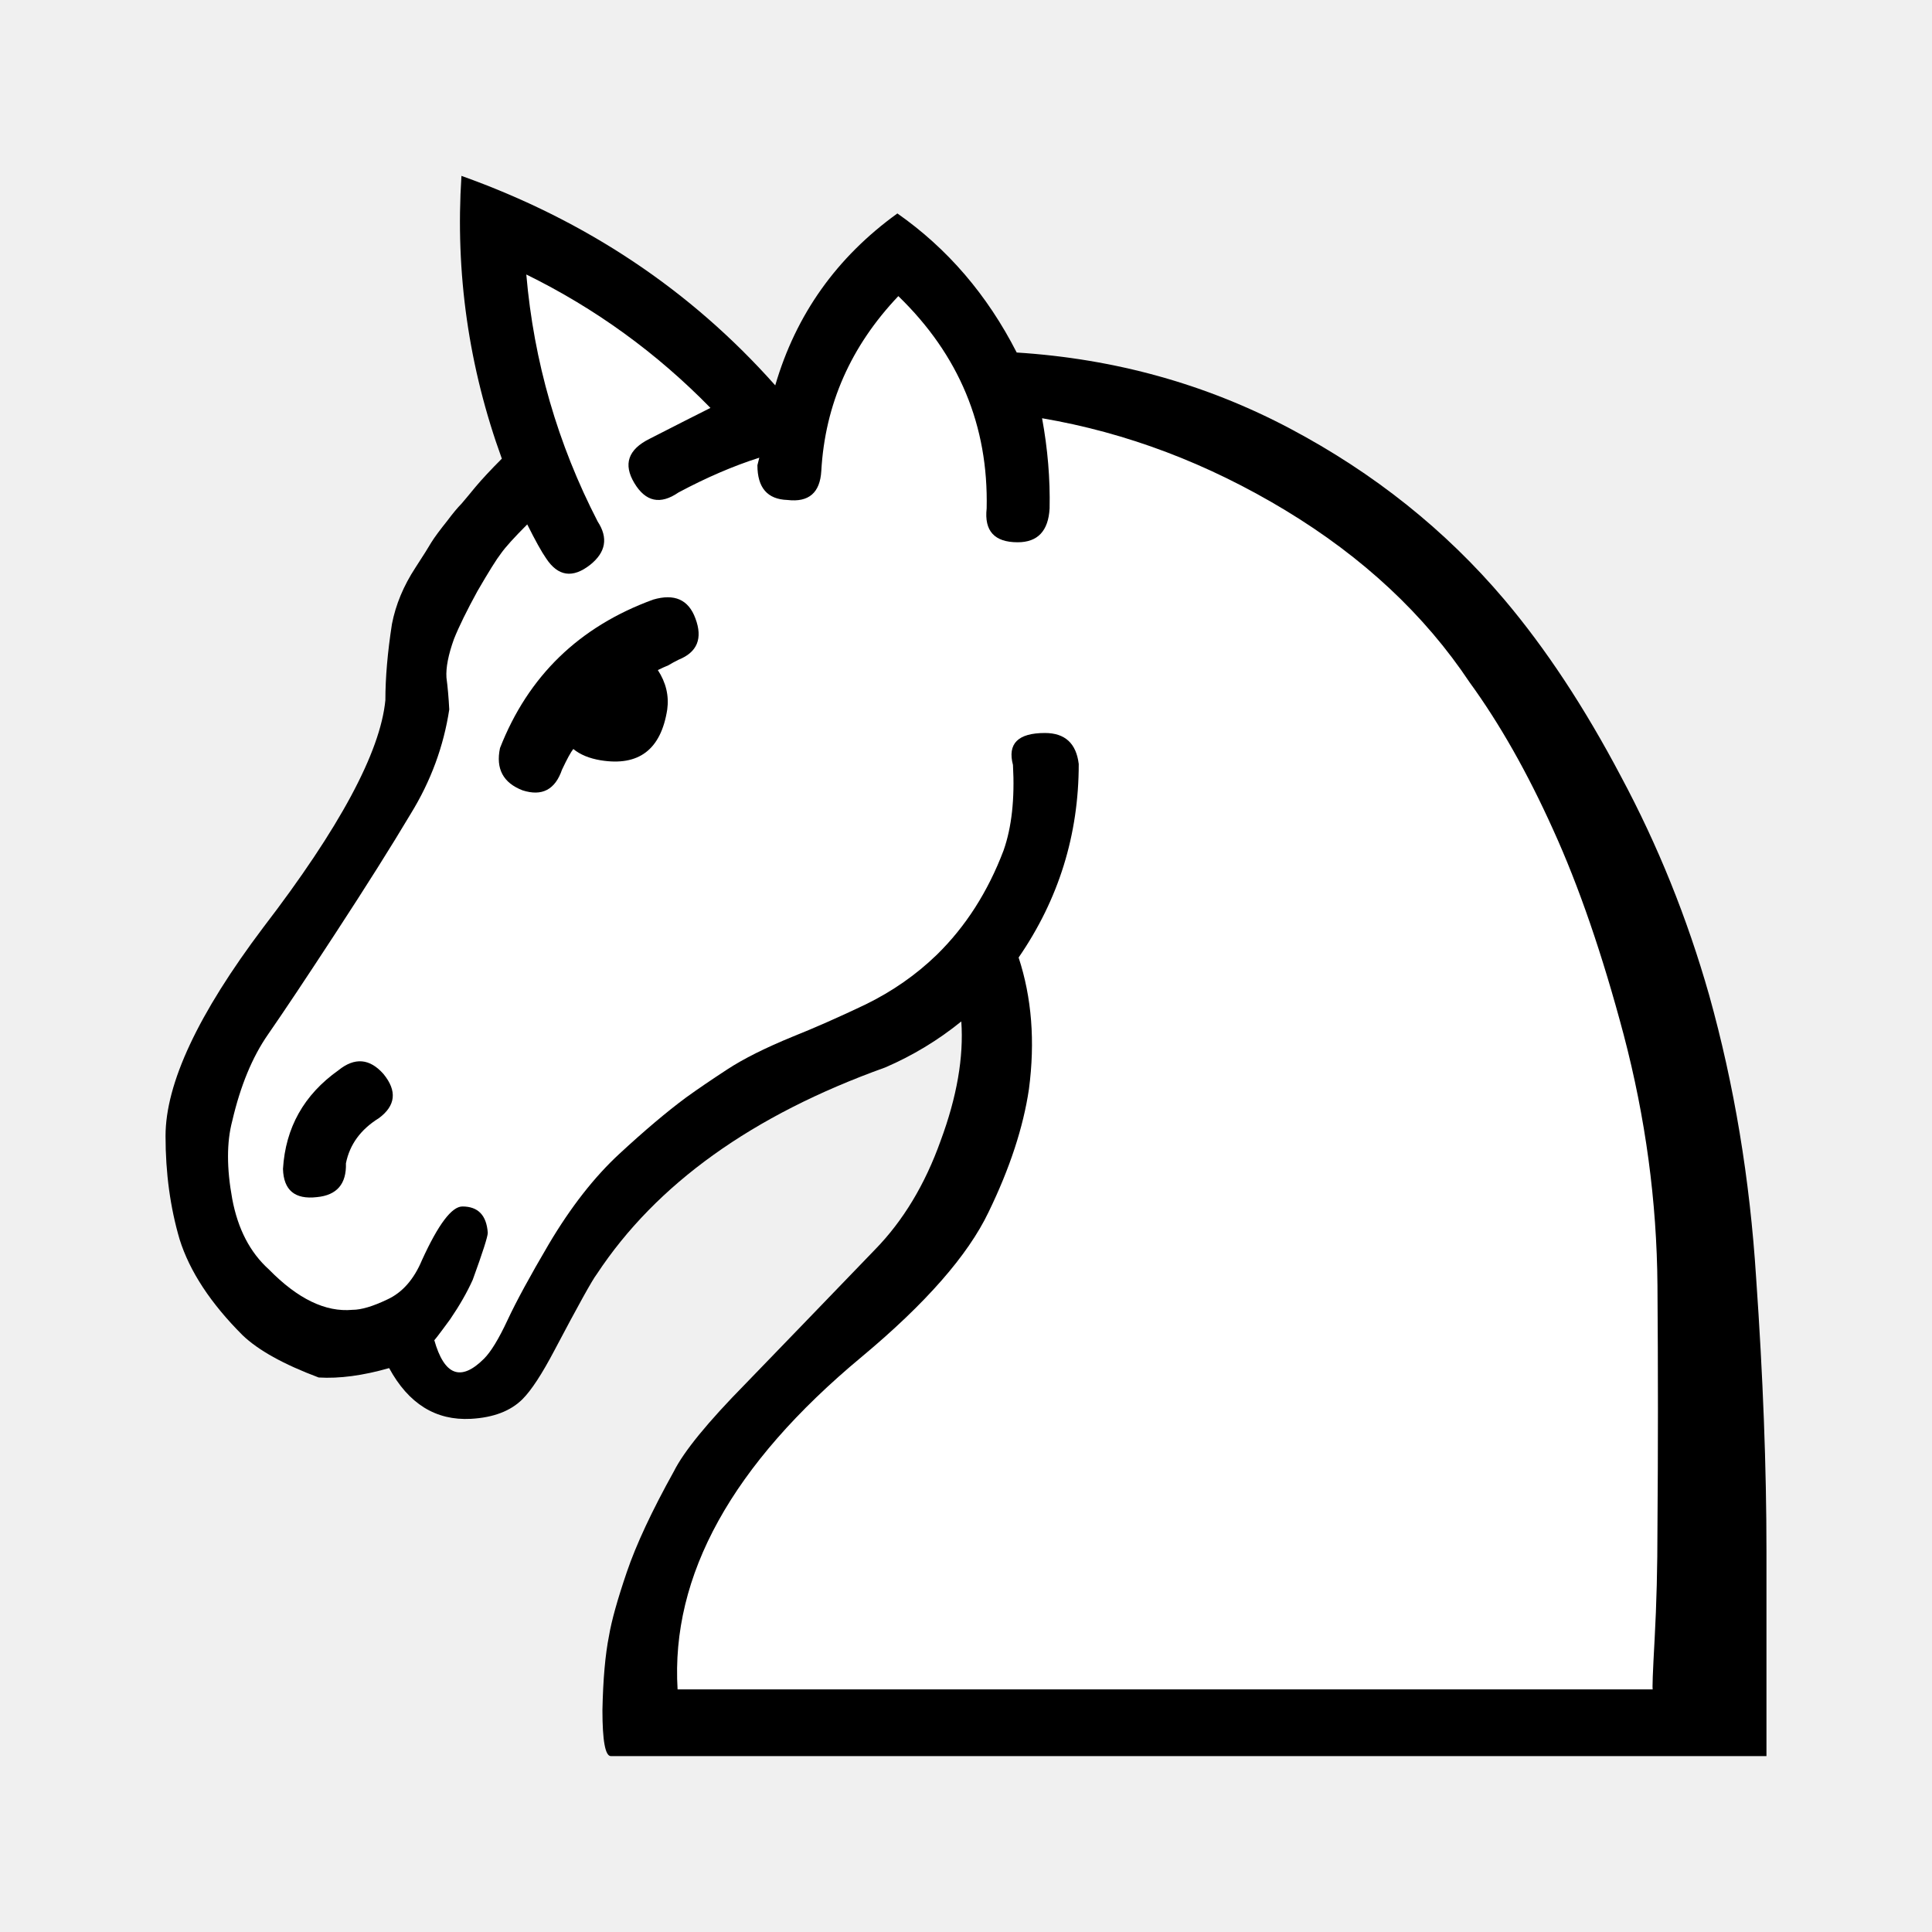
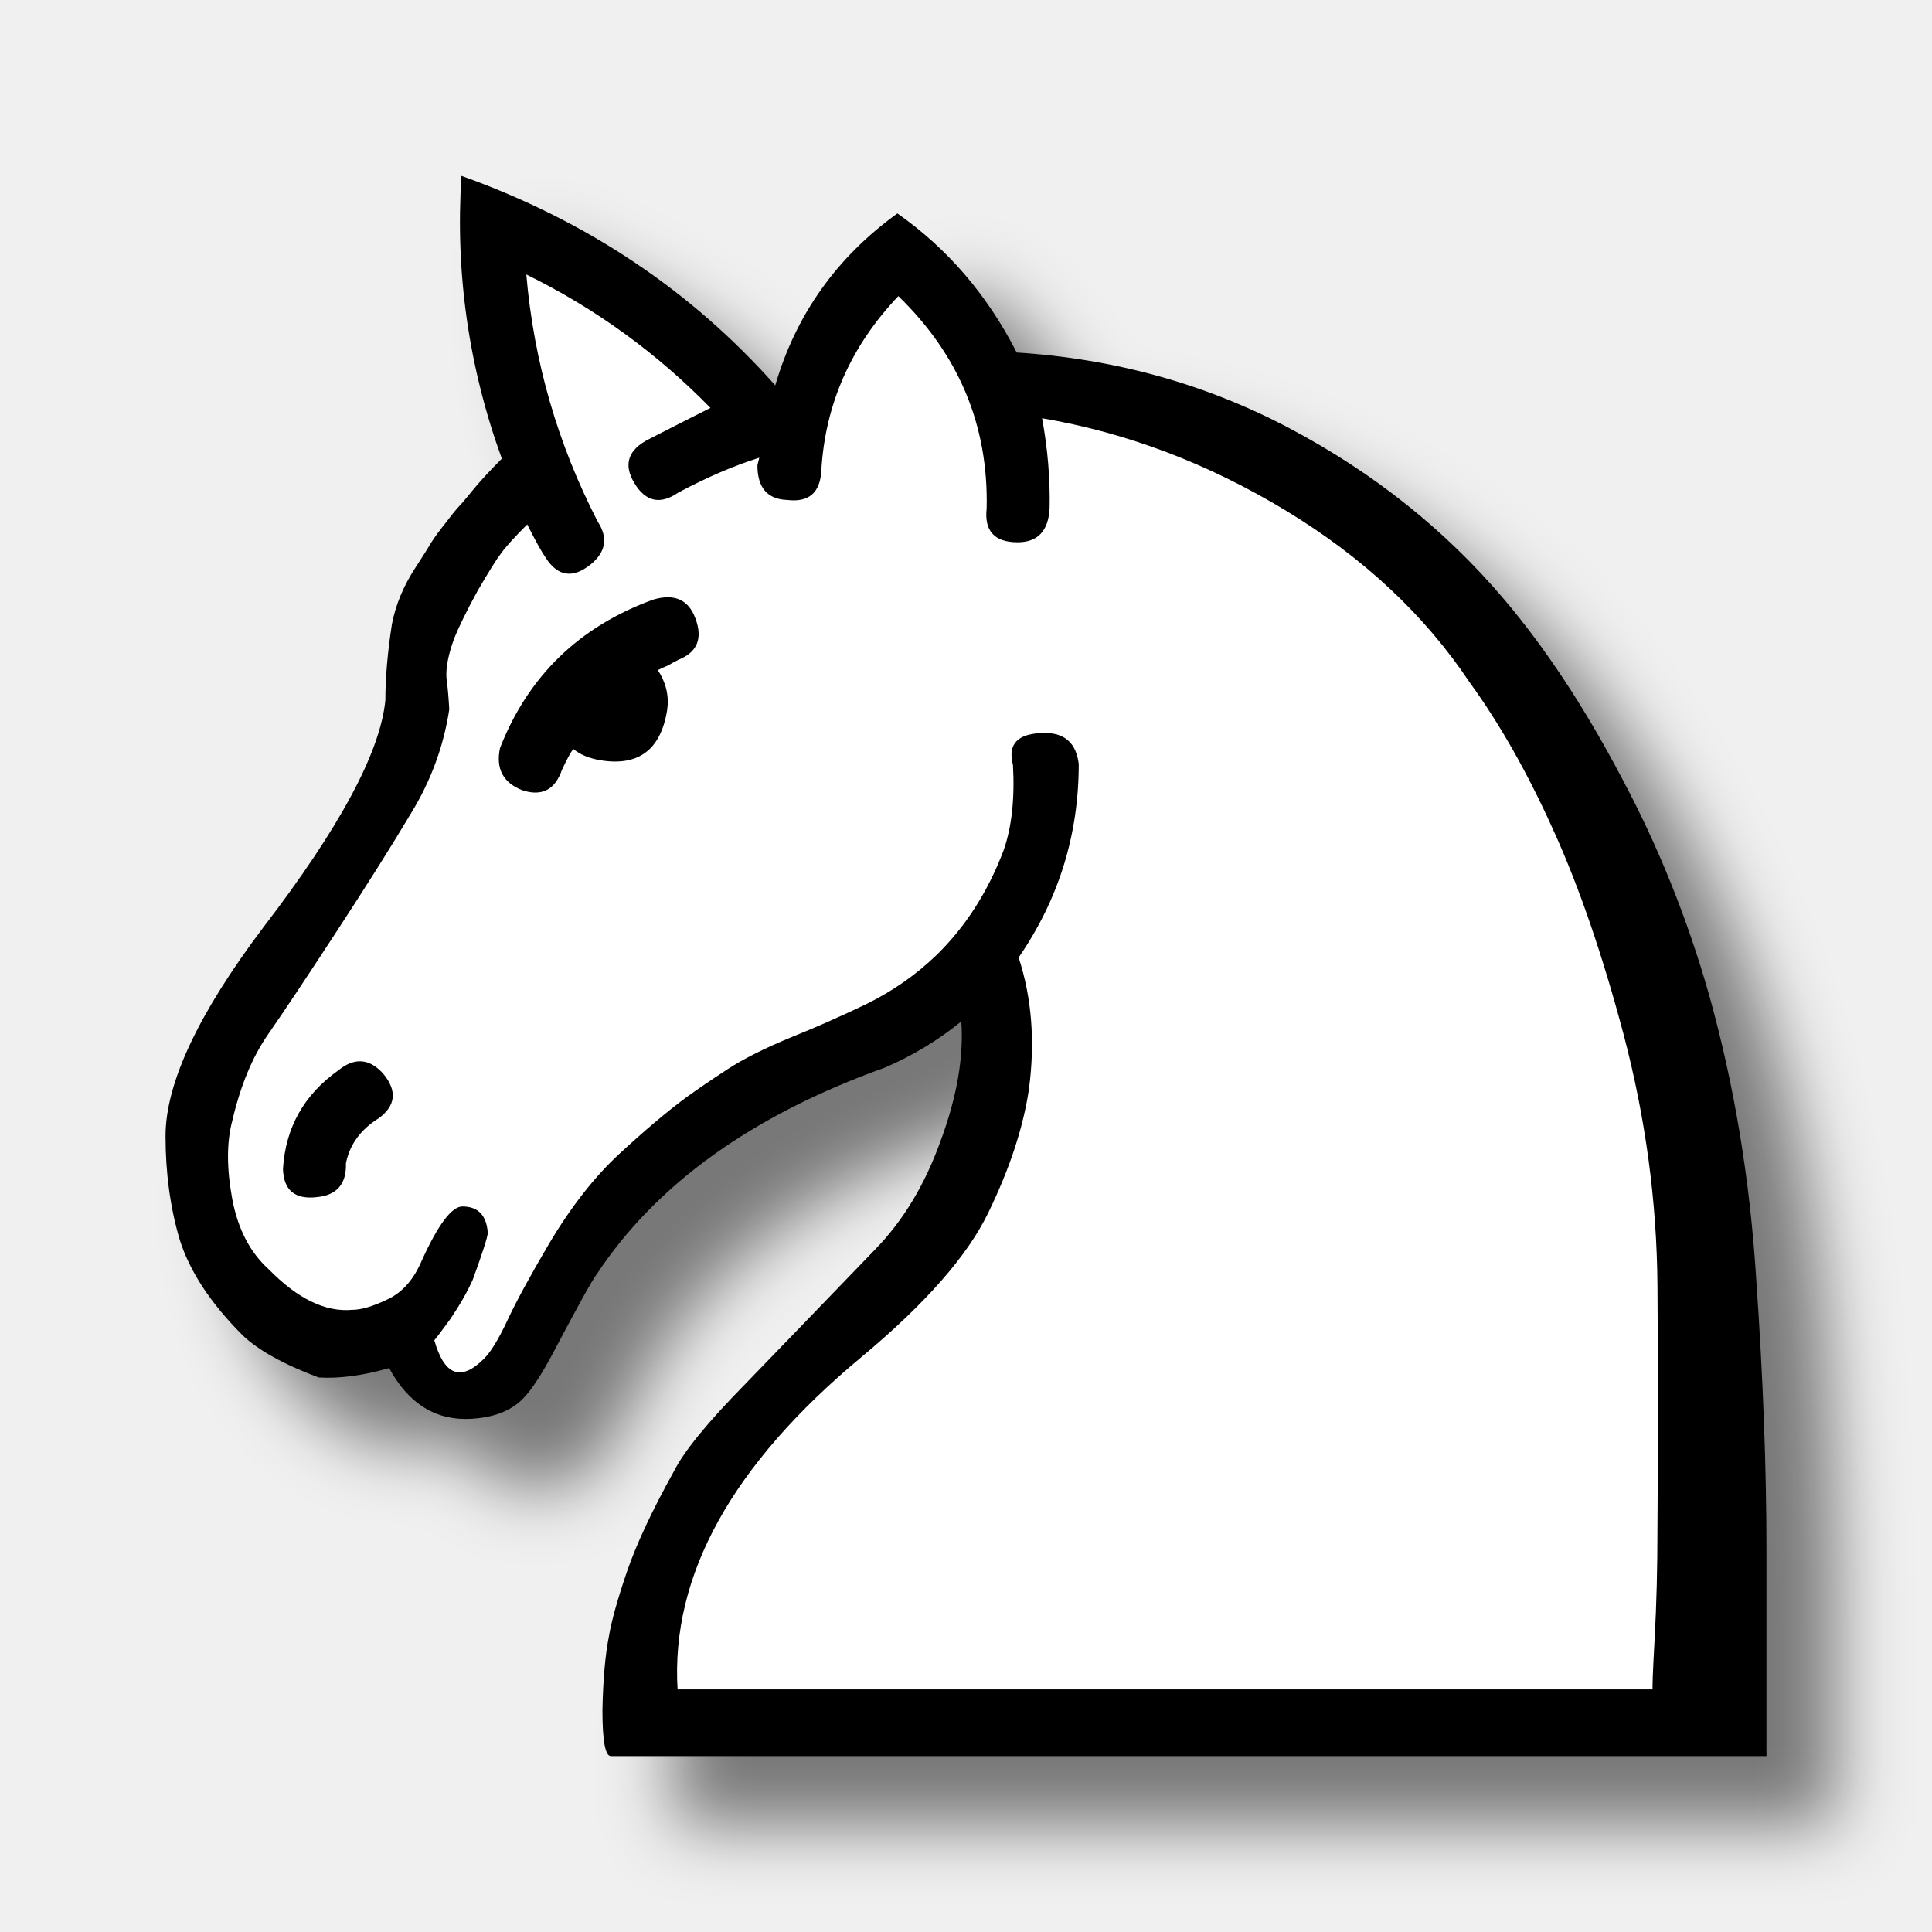
<svg xmlns="http://www.w3.org/2000/svg" width="110" height="110" id="svg3407" version="1.1">
-   <defs id="defs3409" />
+   <defs id="defs3409">
+     <filter id="filter2987" style="color-interpolation-filters:sRGB;">
+       <feFlood id="feFlood2989" flood-opacity="0.5" flood-color="rgb(0,0,0)" result="flood" />
+       <feComposite id="feComposite2991" in2="SourceGraphic" in="flood" operator="in" result="composite1" />
+       <feGaussianBlur id="feGaussianBlur2993" in="composite" stdDeviation="2" result="blur" />
+       <feOffset id="feOffset2995" dx="4" dy="4" result="offset" />
+       <feComposite id="feComposite2997" in2="offset" in="SourceGraphic" operator="over" result="composite2" />
+     </filter>
+   </defs>
  <g id="layer1" transform="translate(-329.4258,-467.348)">
-     <g id="wknight" transform="translate(233.7987,273.7466)">
+     <g id="wknight" transform="translate(233.7987,273.7466)" style="filter:url(#filter2987)">
      <path style="fill:#000000" d="m 153.516,213.672 c 5.599,0.357 10.787,1.801 15.566,4.333 4.778,2.532 8.844,5.777 12.196,9.735 2.353,2.782 4.564,6.134 6.633,10.056 2.104,3.923 3.78,8.077 5.028,12.463 1.426,5.099 2.318,10.466 2.675,16.101 0.392,5.599 0.588,10.787 0.588,15.566 l 0,11.661 c -1e-4,2e-5 -2.782,2e-5 -8.345,0 -5.527,2e-5 -12.713,2e-5 -21.557,0 l -35.892,0 c -0.321,2e-5 -0.481,-0.874 -0.481,-2.621 0.036,-1.747 0.16,-3.156 0.374,-4.226 0.143,-0.856 0.481,-2.068 1.016,-3.637 0.535,-1.569 1.426,-3.477 2.675,-5.724 0.571,-1.141 1.926,-2.799 4.065,-4.975 2.14,-2.211 4.6,-4.761 7.382,-7.649 1.605,-1.64 2.853,-3.709 3.744,-6.205 0.927,-2.496 1.319,-4.761 1.177,-6.793 -1.319,1.07 -2.764,1.944 -4.333,2.621 -7.56,2.71 -13.034,6.633 -16.422,11.768 -0.25,0.321 -1.052,1.765 -2.407,4.333 -0.713,1.355 -1.319,2.282 -1.819,2.782 -0.678,0.678 -1.658,1.052 -2.942,1.123 -1.997,0.107 -3.548,-0.856 -4.654,-2.889 -1.498,0.428 -2.835,0.606 -4.012,0.535 -1.997,-0.749 -3.441,-1.551 -4.333,-2.407 -1.819,-1.819 -3.013,-3.637 -3.584,-5.456 -0.535,-1.819 -0.802,-3.78 -0.802,-5.884 0,-2.995 1.854,-6.954 5.563,-11.875 4.351,-5.67 6.668,-9.985 6.954,-12.945 -2e-5,-1.284 0.125,-2.728 0.374,-4.333 0.214,-1.105 0.66,-2.175 1.337,-3.209 0.464,-0.713 0.767,-1.195 0.909,-1.444 0.178,-0.285 0.481,-0.695 0.909,-1.23 0.321,-0.428 0.588,-0.749 0.802,-0.963 0.214,-0.25 0.481,-0.57 0.802,-0.963 0.392,-0.464 0.891,-0.998 1.498,-1.605 -1.89,-5.206 -2.657,-10.573 -2.3,-16.101 7.096,2.532 13.052,6.508 17.866,11.928 1.177,-4.03 3.495,-7.292 6.954,-9.789 2.853,1.997 5.117,4.636 6.793,7.917" id="wknight-outer" />
      <path style="fill:#ffffff" d="m 189.729,289.789 c -0.036,0 -1e-4,-0.963 0.107,-2.889 0.107,-1.961 0.16,-4.065 0.16,-6.312 0.036,-4.458 0.036,-9.058 0,-13.801 -0.036,-4.778 -0.678,-9.539 -1.926,-14.282 -1.213,-4.564 -2.55,-8.451 -4.012,-11.661 -1.462,-3.245 -3.049,-6.044 -4.761,-8.398 -2.568,-3.851 -6.062,-7.114 -10.484,-9.789 -4.422,-2.674 -9.04,-4.422 -13.854,-5.242 0.321,1.747 0.464,3.459 0.428,5.135 -0.071,1.284 -0.678,1.926 -1.819,1.926 -1.319,7e-5 -1.908,-0.642 -1.765,-1.926 0.107,-4.707 -1.569,-8.737 -5.028,-12.089 -2.71,2.853 -4.172,6.169 -4.386,9.949 -0.071,1.248 -0.713,1.801 -1.926,1.658 -1.141,-0.036 -1.712,-0.695 -1.712,-1.979 -4e-5,7e-5 0.036,-0.143 0.107,-0.428 -1.462,0.464 -2.996,1.123 -4.6,1.979 -1.034,0.713 -1.872,0.535 -2.514,-0.535 -0.642,-1.07 -0.357,-1.908 0.856,-2.514 1.533,-0.784 2.692,-1.373 3.477,-1.765 -3.067,-3.138 -6.562,-5.67 -10.484,-7.596 0.428,4.957 1.783,9.646 4.065,14.068 0.606,0.927 0.464,1.747 -0.428,2.461 -0.999,0.785 -1.837,0.66 -2.514,-0.374 -0.25,-0.357 -0.606,-0.998 -1.07,-1.926 -0.749,0.749 -1.248,1.302 -1.498,1.658 -0.25,0.321 -0.695,1.034 -1.337,2.14 -0.606,1.106 -1.052,2.015 -1.337,2.728 -0.321,0.892 -0.464,1.623 -0.428,2.193 0.071,0.535 0.125,1.141 0.16,1.819 -0.321,2.104 -1.052,4.083 -2.193,5.937 -1.105,1.854 -2.532,4.119 -4.279,6.793 -1.676,2.568 -2.96,4.493 -3.851,5.777 -0.892,1.284 -1.569,2.924 -2.033,4.921 -0.321,1.212 -0.321,2.692 0,4.44 0.321,1.712 1.016,3.049 2.086,4.012 1.64,1.676 3.227,2.443 4.761,2.3 0.499,4e-5 1.159,-0.196 1.979,-0.588 0.856,-0.392 1.516,-1.141 1.979,-2.247 0.927,-2.033 1.694,-3.049 2.3,-3.049 0.891,4e-5 1.373,0.499 1.444,1.498 -4e-5,0.214 -0.285,1.106 -0.856,2.675 -0.321,0.713 -0.749,1.462 -1.284,2.247 -0.678,0.927 -0.981,1.319 -0.909,1.177 0.571,2.033 1.516,2.389 2.835,1.07 0.392,-0.392 0.838,-1.123 1.337,-2.193 0.499,-1.07 1.284,-2.514 2.354,-4.333 1.248,-2.104 2.585,-3.816 4.012,-5.135 1.426,-1.319 2.692,-2.389 3.798,-3.209 0.642,-0.464 1.426,-0.998 2.354,-1.605 0.927,-0.606 2.175,-1.23 3.744,-1.872 1.248,-0.499 2.621,-1.105 4.119,-1.819 1.533,-0.749 2.888,-1.694 4.065,-2.835 1.64,-1.605 2.906,-3.584 3.798,-5.937 0.464,-1.319 0.642,-2.942 0.535,-4.868 -0.321,-1.212 0.285,-1.819 1.819,-1.819 1.141,5e-5 1.783,0.588 1.926,1.765 -8e-5,4.03 -1.141,7.703 -3.423,11.019 0.749,2.282 0.945,4.779 0.588,7.489 -0.321,2.175 -1.088,4.511 -2.3,7.007 -1.177,2.461 -3.584,5.206 -7.221,8.238 -7.382,6.134 -10.877,12.446 -10.484,18.936 -4e-5,0 3.031,0 9.093,0 6.098,0 11.821,0 17.171,0 l 29.259,0" id="wknight-inner" />
      <path style="fill:#000000" d="m 117.195,257.267 c -1.034,0.642 -1.658,1.498 -1.872,2.568 0.036,1.177 -0.517,1.819 -1.658,1.926 -1.248,0.143 -1.89,-0.392 -1.926,-1.605 0.143,-2.354 1.195,-4.226 3.156,-5.617 0.927,-0.749 1.783,-0.677 2.568,0.214 0.785,0.963 0.695,1.801 -0.267,2.514" id="wknight-outer-nose" />
      <path style="fill:#000000" d="m 133.082,231.752 c 0.464,0.713 0.642,1.462 0.535,2.247 -0.357,2.282 -1.623,3.245 -3.798,2.889 -0.642,-0.107 -1.159,-0.321 -1.551,-0.642 -0.143,0.178 -0.357,0.571 -0.642,1.177 -0.392,1.141 -1.141,1.533 -2.247,1.177 -1.106,-0.428 -1.533,-1.23 -1.284,-2.407 1.605,-4.101 4.511,-6.918 8.719,-8.452 1.212,-0.357 2.015,8e-5 2.407,1.07 0.428,1.141 0.107,1.926 -0.963,2.354 -0.214,0.107 -0.41,0.214 -0.588,0.321 -0.178,0.071 -0.374,0.161 -0.588,0.267" id="wknight-outer-eye" />
    </g>
  </g>
</svg>
